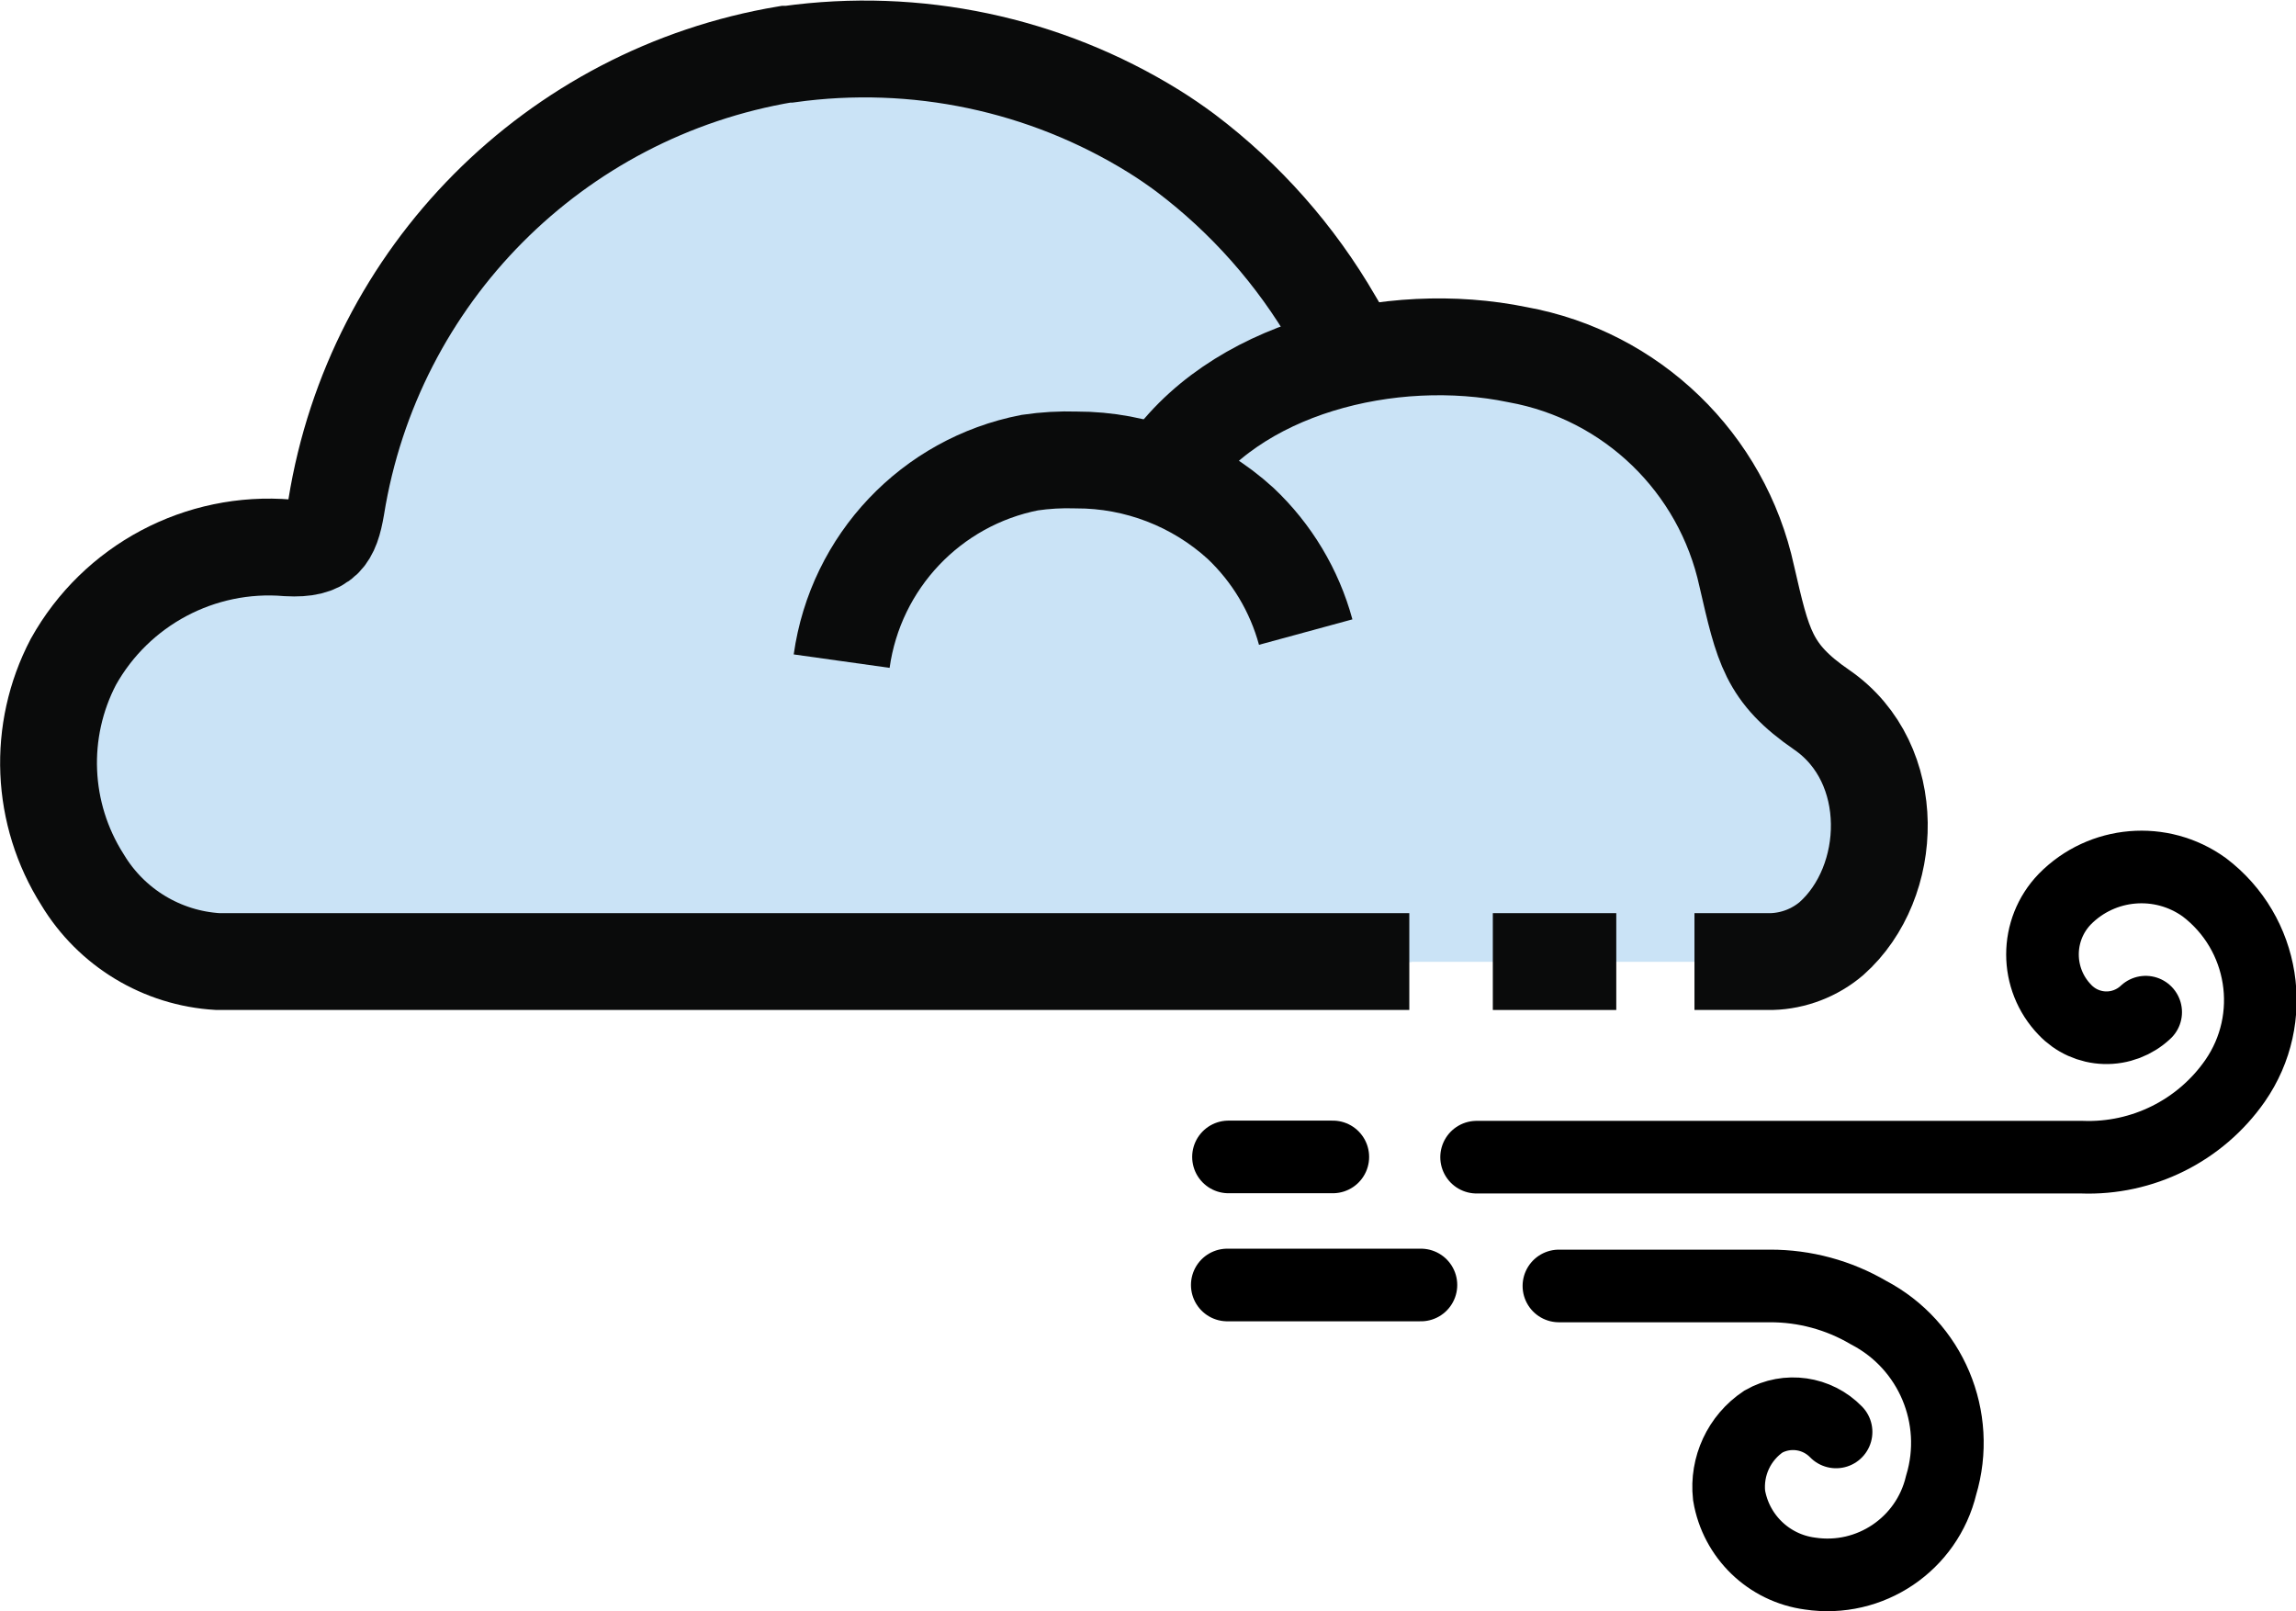
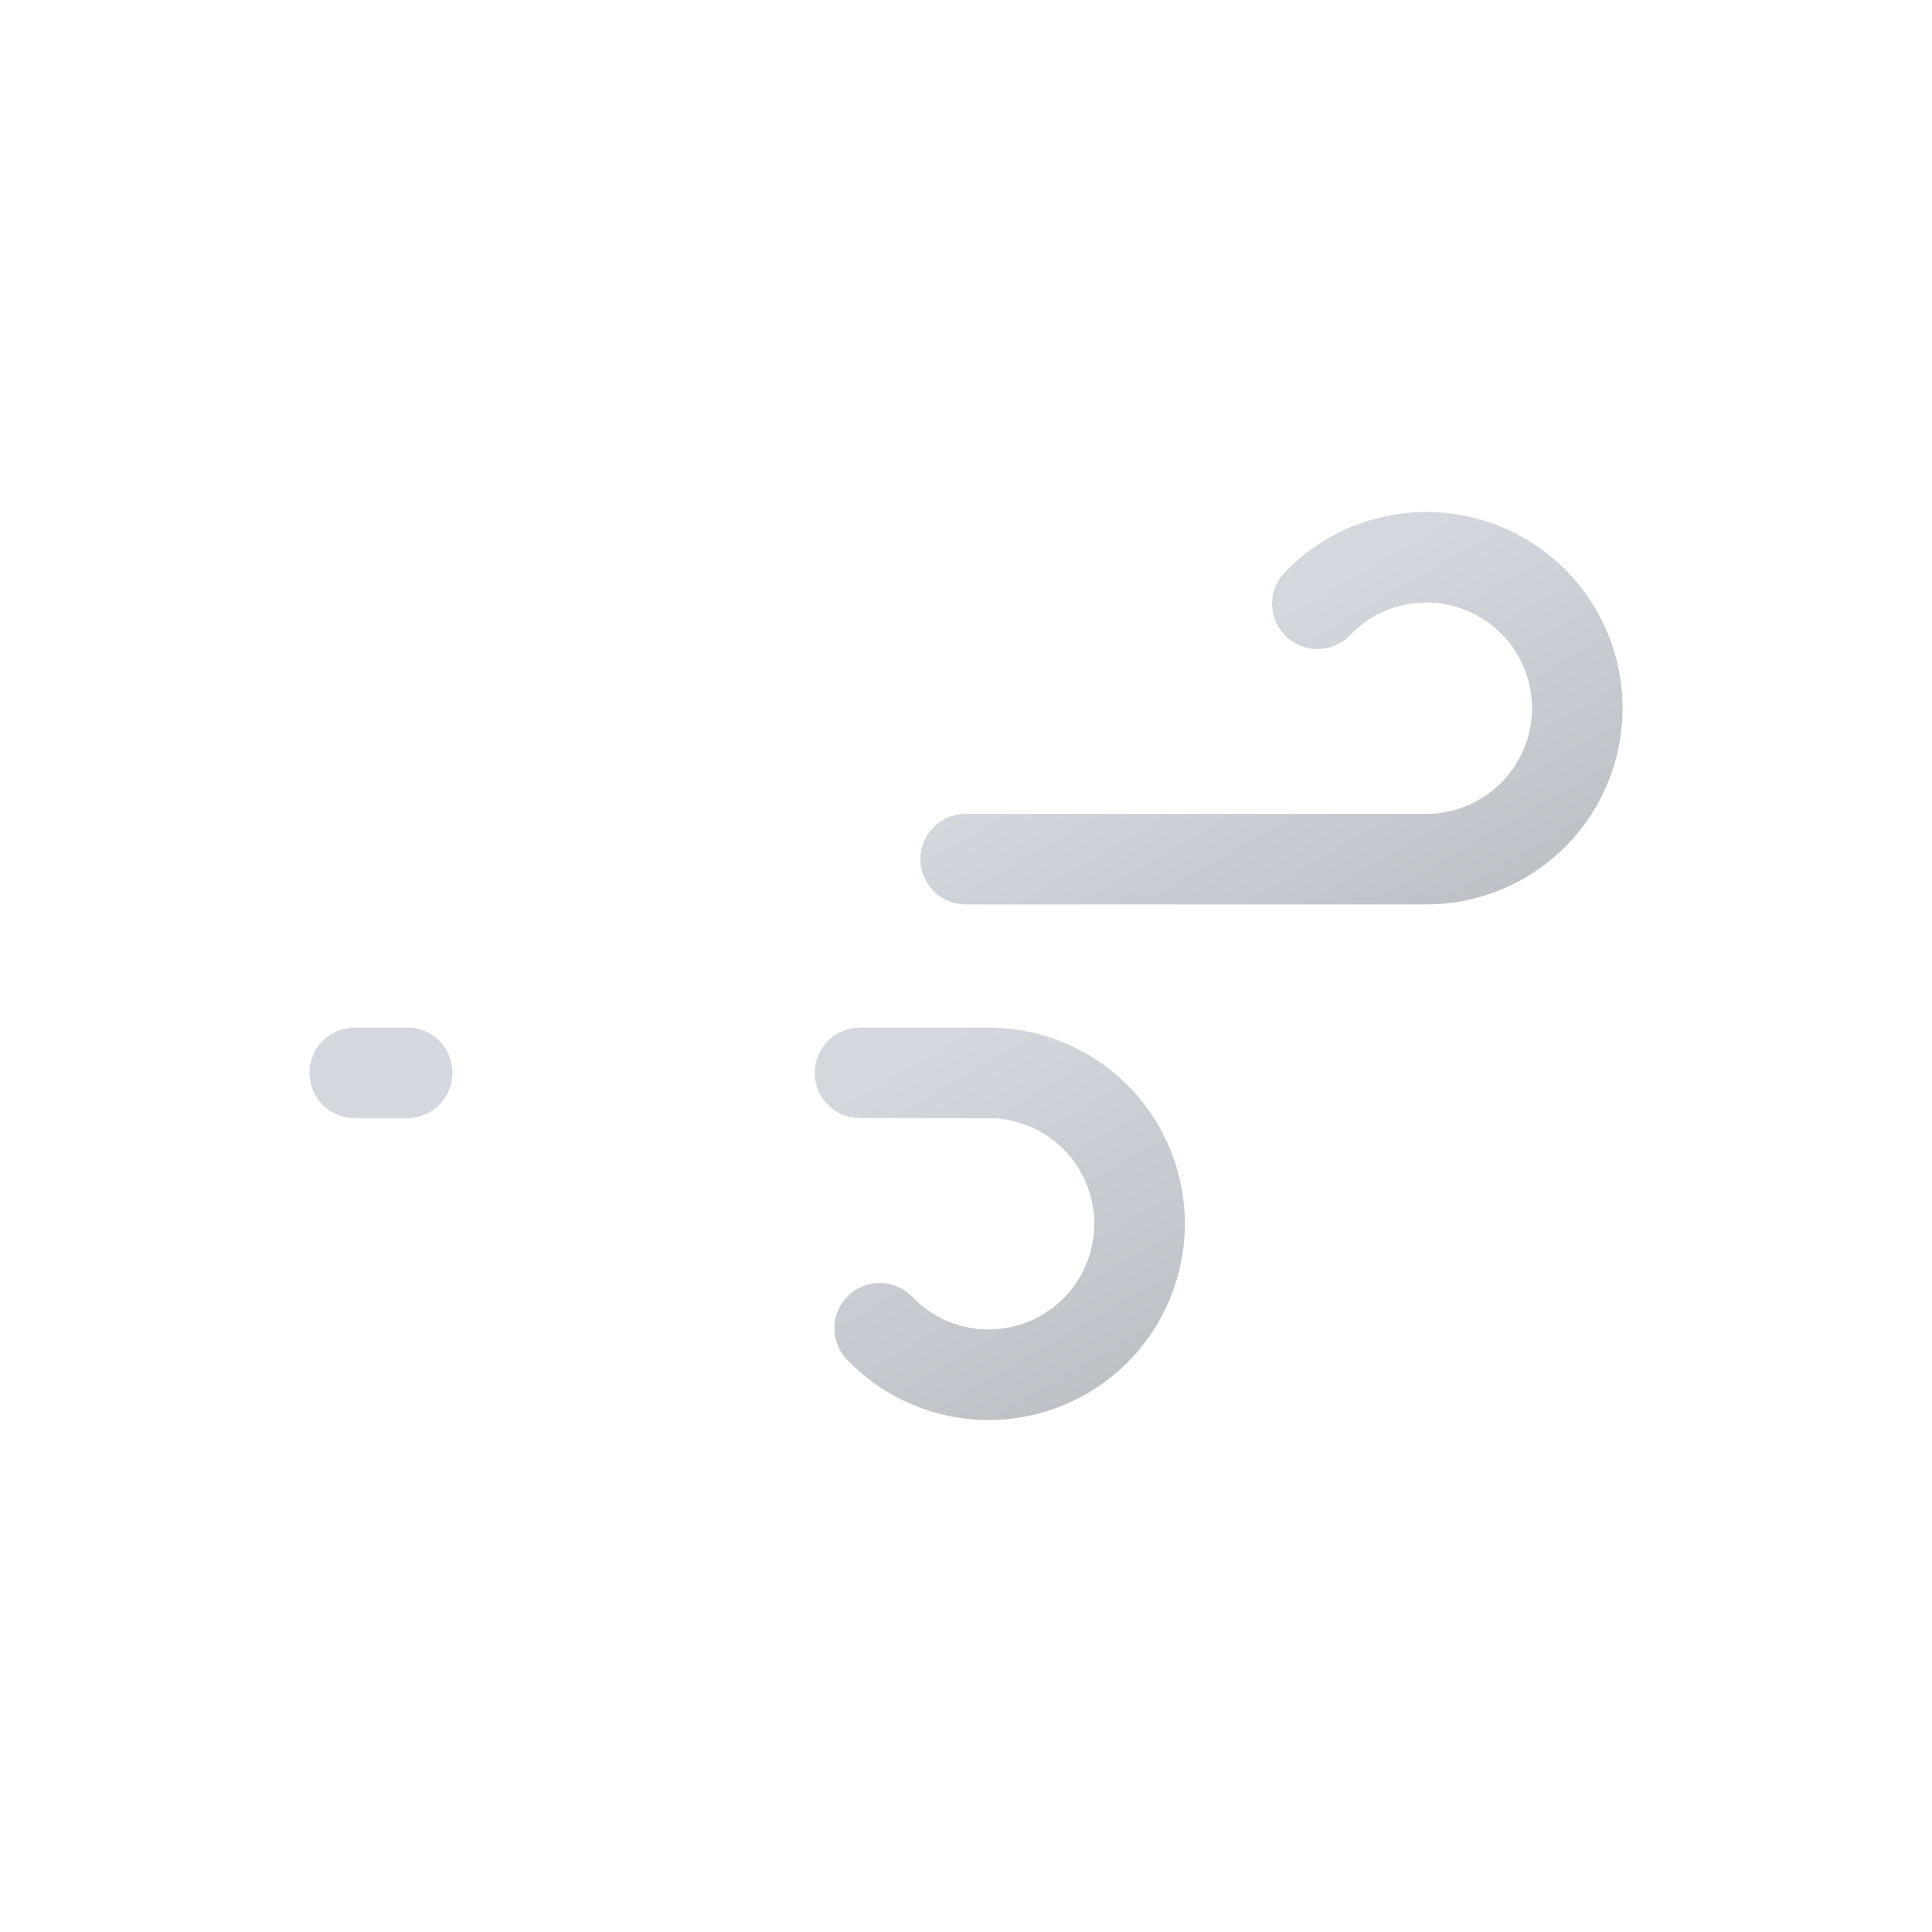
- <svg xmlns="http://www.w3.org/2000/svg" viewBox="0 0 94.85 66.53">
+ <svg xmlns="http://www.w3.org/2000/svg" xmlns:xlink="http://www.w3.org/1999/xlink" viewBox="0 0 64 64">
  <defs>
-     <style>.cls-1{fill:#cae3f6;}.cls-2,.cls-3{fill:none;stroke-miterlimit:10;}.cls-2{stroke:#000;stroke-linecap:round;stroke-width:3px;}.cls-3{stroke:#0a0b0b;stroke-width:4px;}</style>
+     <linearGradient id="a" x1="27.56" y1="17.64" x2="38.27" y2="36.19" gradientUnits="userSpaceOnUse">
+       <stop offset="0" stop-color="#d4d7dd" />
+       <stop offset="0.45" stop-color="#d4d7dd" />
+       <stop offset="1" stop-color="#bec1c6" />
+     </linearGradient>
+     <linearGradient id="b" x1="19.96" y1="29.03" x2="31.37" y2="48.8" xlink:href="#a" />
  </defs>
-   <g id="Layer_2" data-name="Layer 2">
-     <g id="Layer_1-2" data-name="Layer 1">
-       <path class="cls-1" d="M58.31,39.74H9.59a6.88,6.88,0,0,1-5.53-3.4,9,9,0,0,1,8.39-13.79c1.47.07,1.77-.47,2-1.71A22.53,22.53,0,0,1,32.82,2.08l.11,0A22.24,22.24,0,0,1,47.85,5.27c.44.27.88.58,1.31.9a23.18,23.18,0,0,1,6,7l.71,1.21" />
-       <path class="cls-1" d="M35.09,27.27A9.73,9.73,0,0,1,42.78,19a11.72,11.72,0,0,1,1.9-.15,9.88,9.88,0,0,1,6.72,2.64A9.57,9.57,0,0,1,54.07,26" />
-       <path class="cls-1" d="M48.25,19.49c2.82-4.4,9.31-6,14.48-4.95a11.85,11.85,0,0,1,9.38,9.2c.66,2.9.87,4,3.08,5.56,3.14,2.21,2.92,7.15.38,9.48a3.87,3.87,0,0,1-2.44.95H56.28" />
-       <line class="cls-1" x1="61.72" y1="39.73" x2="66.77" y2="39.73" />
-       <path class="cls-2" d="M58.7,53.08c-2.65,0-5.3,0-8,0" />
-       <path class="cls-2" d="M50.75,47.79c1.43,0,2.87,0,4.31,0" />
-       <path class="cls-2" d="M61,47.8q12.51,0,25,0a7.38,7.38,0,0,0,6.33-3.15,5.85,5.85,0,0,0-1.27-8,4.44,4.44,0,0,0-5.76.49,3.29,3.29,0,0,0,0,4.57,2.36,2.36,0,0,0,3.34.1" />
-       <path class="cls-2" d="M75.85,59.15a2.48,2.48,0,0,0-3-.43,3.25,3.25,0,0,0-1.42,3.05A3.91,3.91,0,0,0,74.77,65a4.83,4.83,0,0,0,5.42-3.65,6.07,6.07,0,0,0-3-7.13,8,8,0,0,0-4.07-1.1H64.4" />
-       <path class="cls-3" d="M58.22,39.72H9a7,7,0,0,1-5.59-3.38,9,9,0,0,1-.38-9,9.25,9.25,0,0,1,8.86-4.71c1.48.08,1.79-.46,2-1.69A22.6,22.6,0,0,1,32.47,2.24h.12A22.69,22.69,0,0,1,47.66,5.42q.66.41,1.32.9a23.26,23.26,0,0,1,6.11,6.91l.71,1.2" />
-       <path class="cls-3" d="M34.77,27.31a9.73,9.73,0,0,1,7.77-8.2A10.79,10.79,0,0,1,44.46,19a10.05,10.05,0,0,1,6.79,2.62,9.68,9.68,0,0,1,2.69,4.49" />
-       <path class="cls-3" d="M48.06,19.57c2.85-4.38,9.4-6,14.63-4.92a11.85,11.85,0,0,1,9.47,9.15c.67,2.89.88,4,3.11,5.53,3.18,2.2,3,7.12.39,9.44a4,4,0,0,1-2.47.95H70" />
-       <line class="cls-3" x1="61.67" y1="39.72" x2="66.77" y2="39.72" />
-     </g>
-   </g>
+   <path d="M43.64,20a5,5,0,1,1,3.61,8.46H11.75" fill="none" stroke-dasharray="35 22" stroke-linecap="round" stroke-miterlimit="10" stroke-width="3" stroke="url(#a)">
+     <animate attributeName="stroke-dashoffset" values="-57; 57" dur="2s" repeatCount="indefinite" />
+   </path>
+   <path d="M29.14,44a5,5,0,1,0,3.61-8.46h-21" fill="none" stroke-dasharray="24 15" stroke-linecap="round" stroke-miterlimit="10" stroke-width="3" stroke="url(#b)">
+     <animate attributeName="stroke-dashoffset" values="-39; 39" dur="2s" begin="-1.5s" repeatCount="indefinite" />
+   </path>
</svg>
